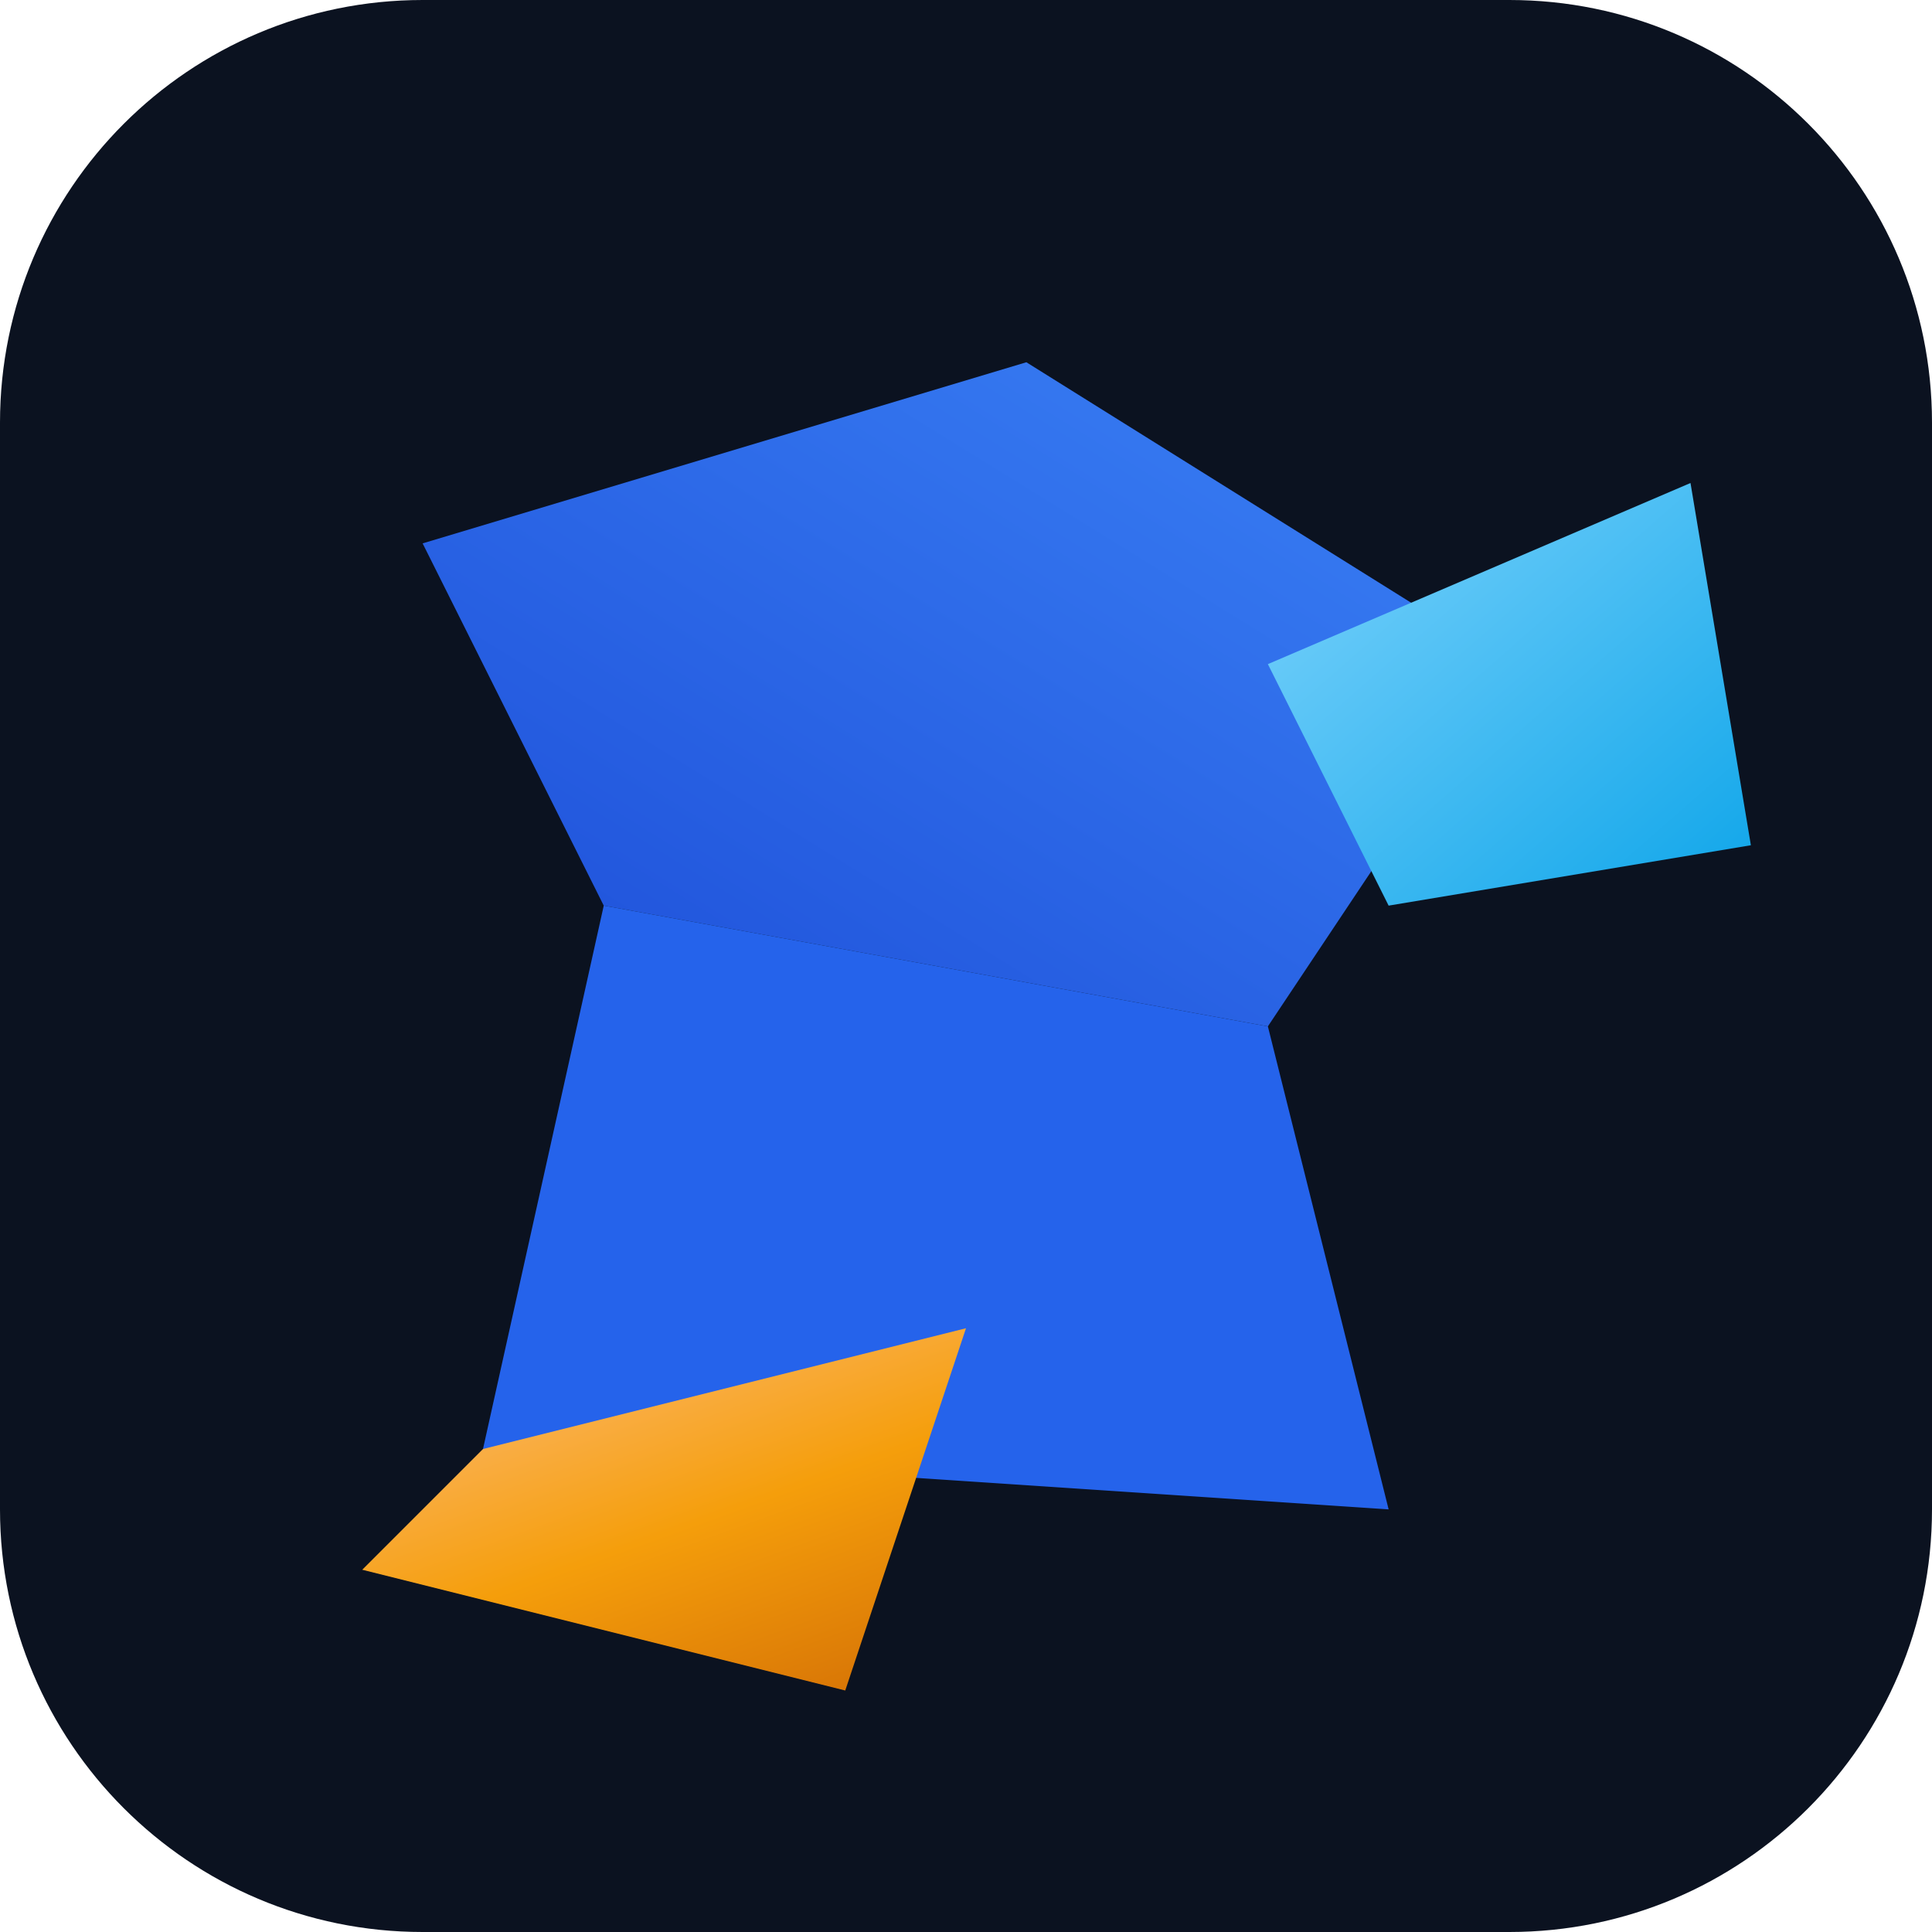
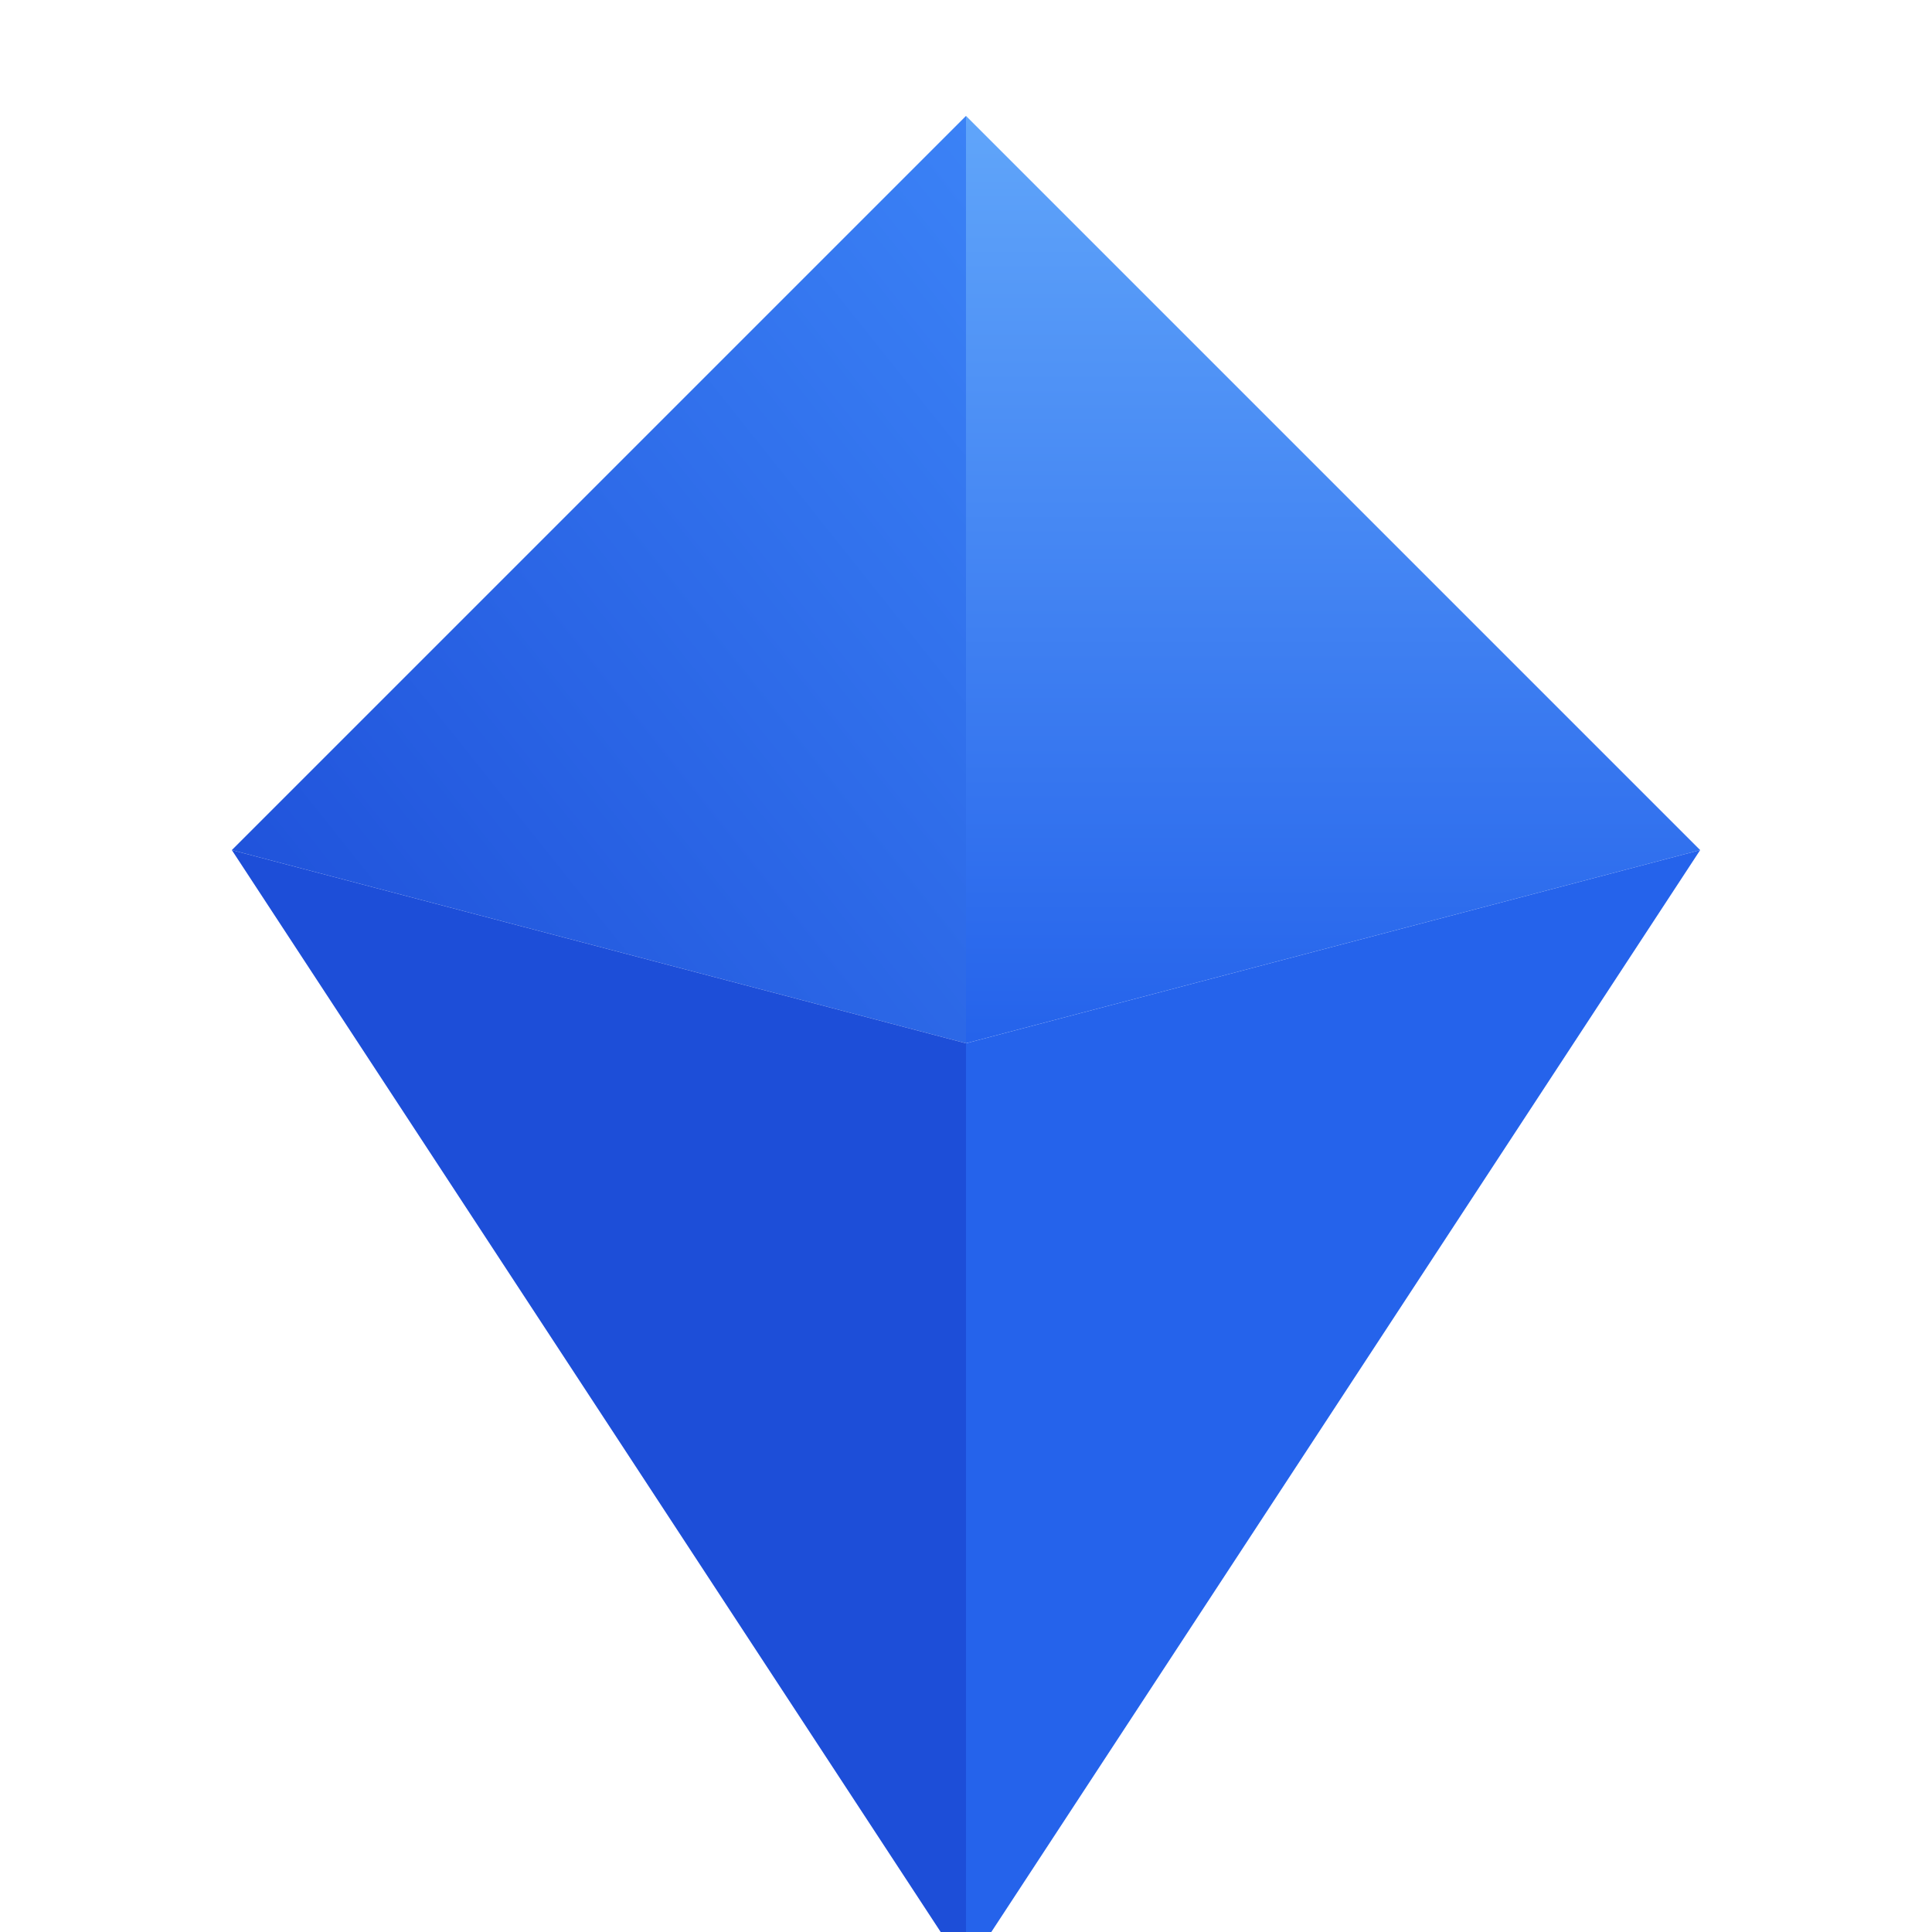
- <svg xmlns="http://www.w3.org/2000/svg" viewBox="0 0 64 64" width="64" height="64" fill="none">
+ <svg xmlns="http://www.w3.org/2000/svg" viewBox="0 0 200 200" width="200" height="200" fill="none">
  <defs>
    <linearGradient id="gNavy" x1="0" y1="0" x2="1" y2="1">
      <stop offset="0%" stop-color="#1E3A8A" />
      <stop offset="100%" stop-color="#172554" />
    </linearGradient>
    <linearGradient id="gCobalt" x1="1" y1="0" x2="0" y2="1">
      <stop offset="0%" stop-color="#3B82F6" />
      <stop offset="100%" stop-color="#1D4ED8" />
    </linearGradient>
    <linearGradient id="gBlue" x1="0" y1="0" x2="0" y2="1">
      <stop offset="0%" stop-color="#60A5FA" />
      <stop offset="100%" stop-color="#2563EB" />
    </linearGradient>
    <linearGradient id="gSky" x1="0" y1="0" x2="1" y2="1">
      <stop offset="0%" stop-color="#7DD3FC" />
      <stop offset="100%" stop-color="#0EA5E9" />
    </linearGradient>
    <linearGradient id="gCyan" x1="0" y1="1" x2="1" y2="0">
      <stop offset="0%" stop-color="#22D3EE" />
      <stop offset="100%" stop-color="#38BDF8" />
    </linearGradient>
    <linearGradient id="gPurple" x1="0" y1="0" x2="1" y2="1">
      <stop offset="0%" stop-color="#A78BFA" />
      <stop offset="100%" stop-color="#6D28D9" />
    </linearGradient>
    <linearGradient id="gAmber" x1="0" y1="0" x2="1" y2="1">
      <stop offset="0%" stop-color="#FCD34D" />
      <stop offset="100%" stop-color="#F59E0B" />
    </linearGradient>
    <linearGradient id="gOrange" x1="0.2" y1="0" x2="0.8" y2="1">
      <stop offset="0%" stop-color="#FDBA74" />
      <stop offset="55%" stop-color="#F59E0B" />
      <stop offset="100%" stop-color="#D97706" />
    </linearGradient>
  </defs>
-   <rect width="64" height="64" rx="14" fill="#0B1220" />
-   <polygon points="14,18 34,12 50,22 42,34 20,30" fill="url(#gCobalt)" />
-   <polygon points="20,30 42,34 46,50 16,48" fill="#2563EB" />
-   <polygon points="16,48 32,44 28,56 12,52" fill="url(#gOrange)" />
-   <polygon points="42,22 56,16 58,28 46,30" fill="url(#gSky)" />
+   <g transform="translate(20,8)">
+     <polygon points="80,4 156,80 80,100" fill="url(#gBlue)" />
+     <polygon points="80,4 4,80 80,100" fill="url(#gCobalt)" />
+     <polygon points="4,80 80,196 80,100" fill="#1D4ED8" />
+     <polygon points="156,80 80,196 80,100" fill="#2563EB" />
+   </g>
</svg>
